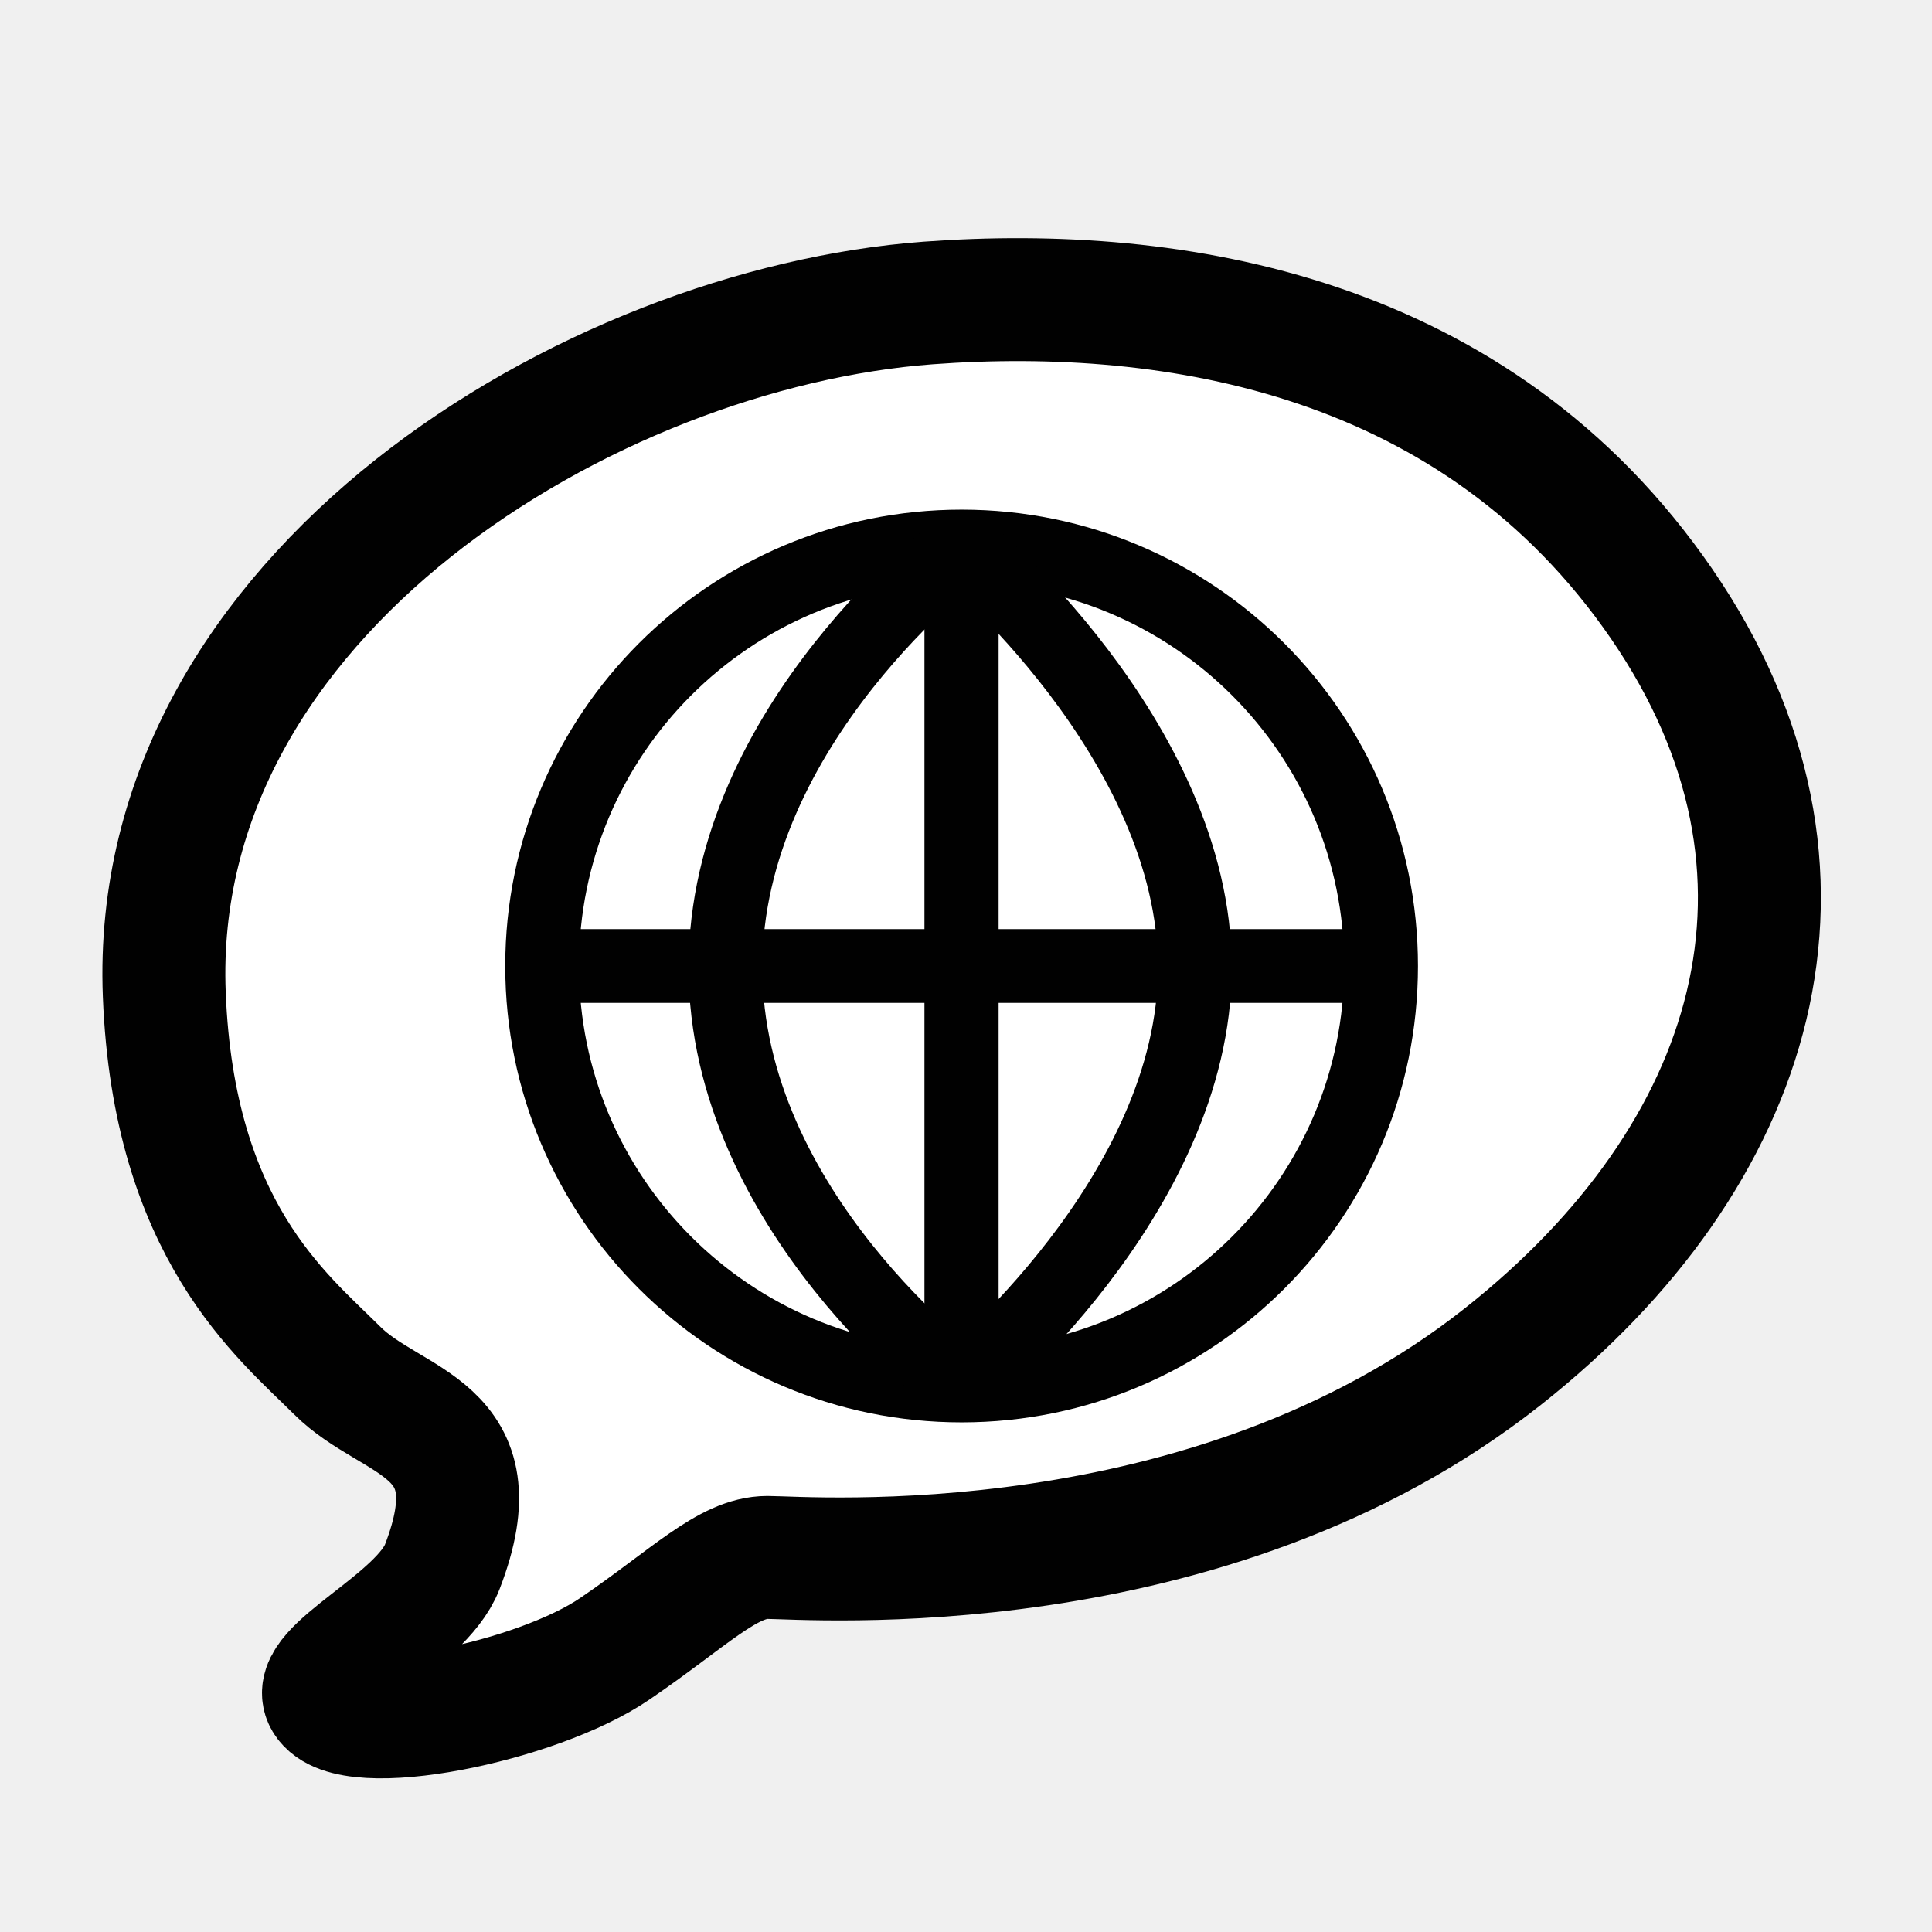
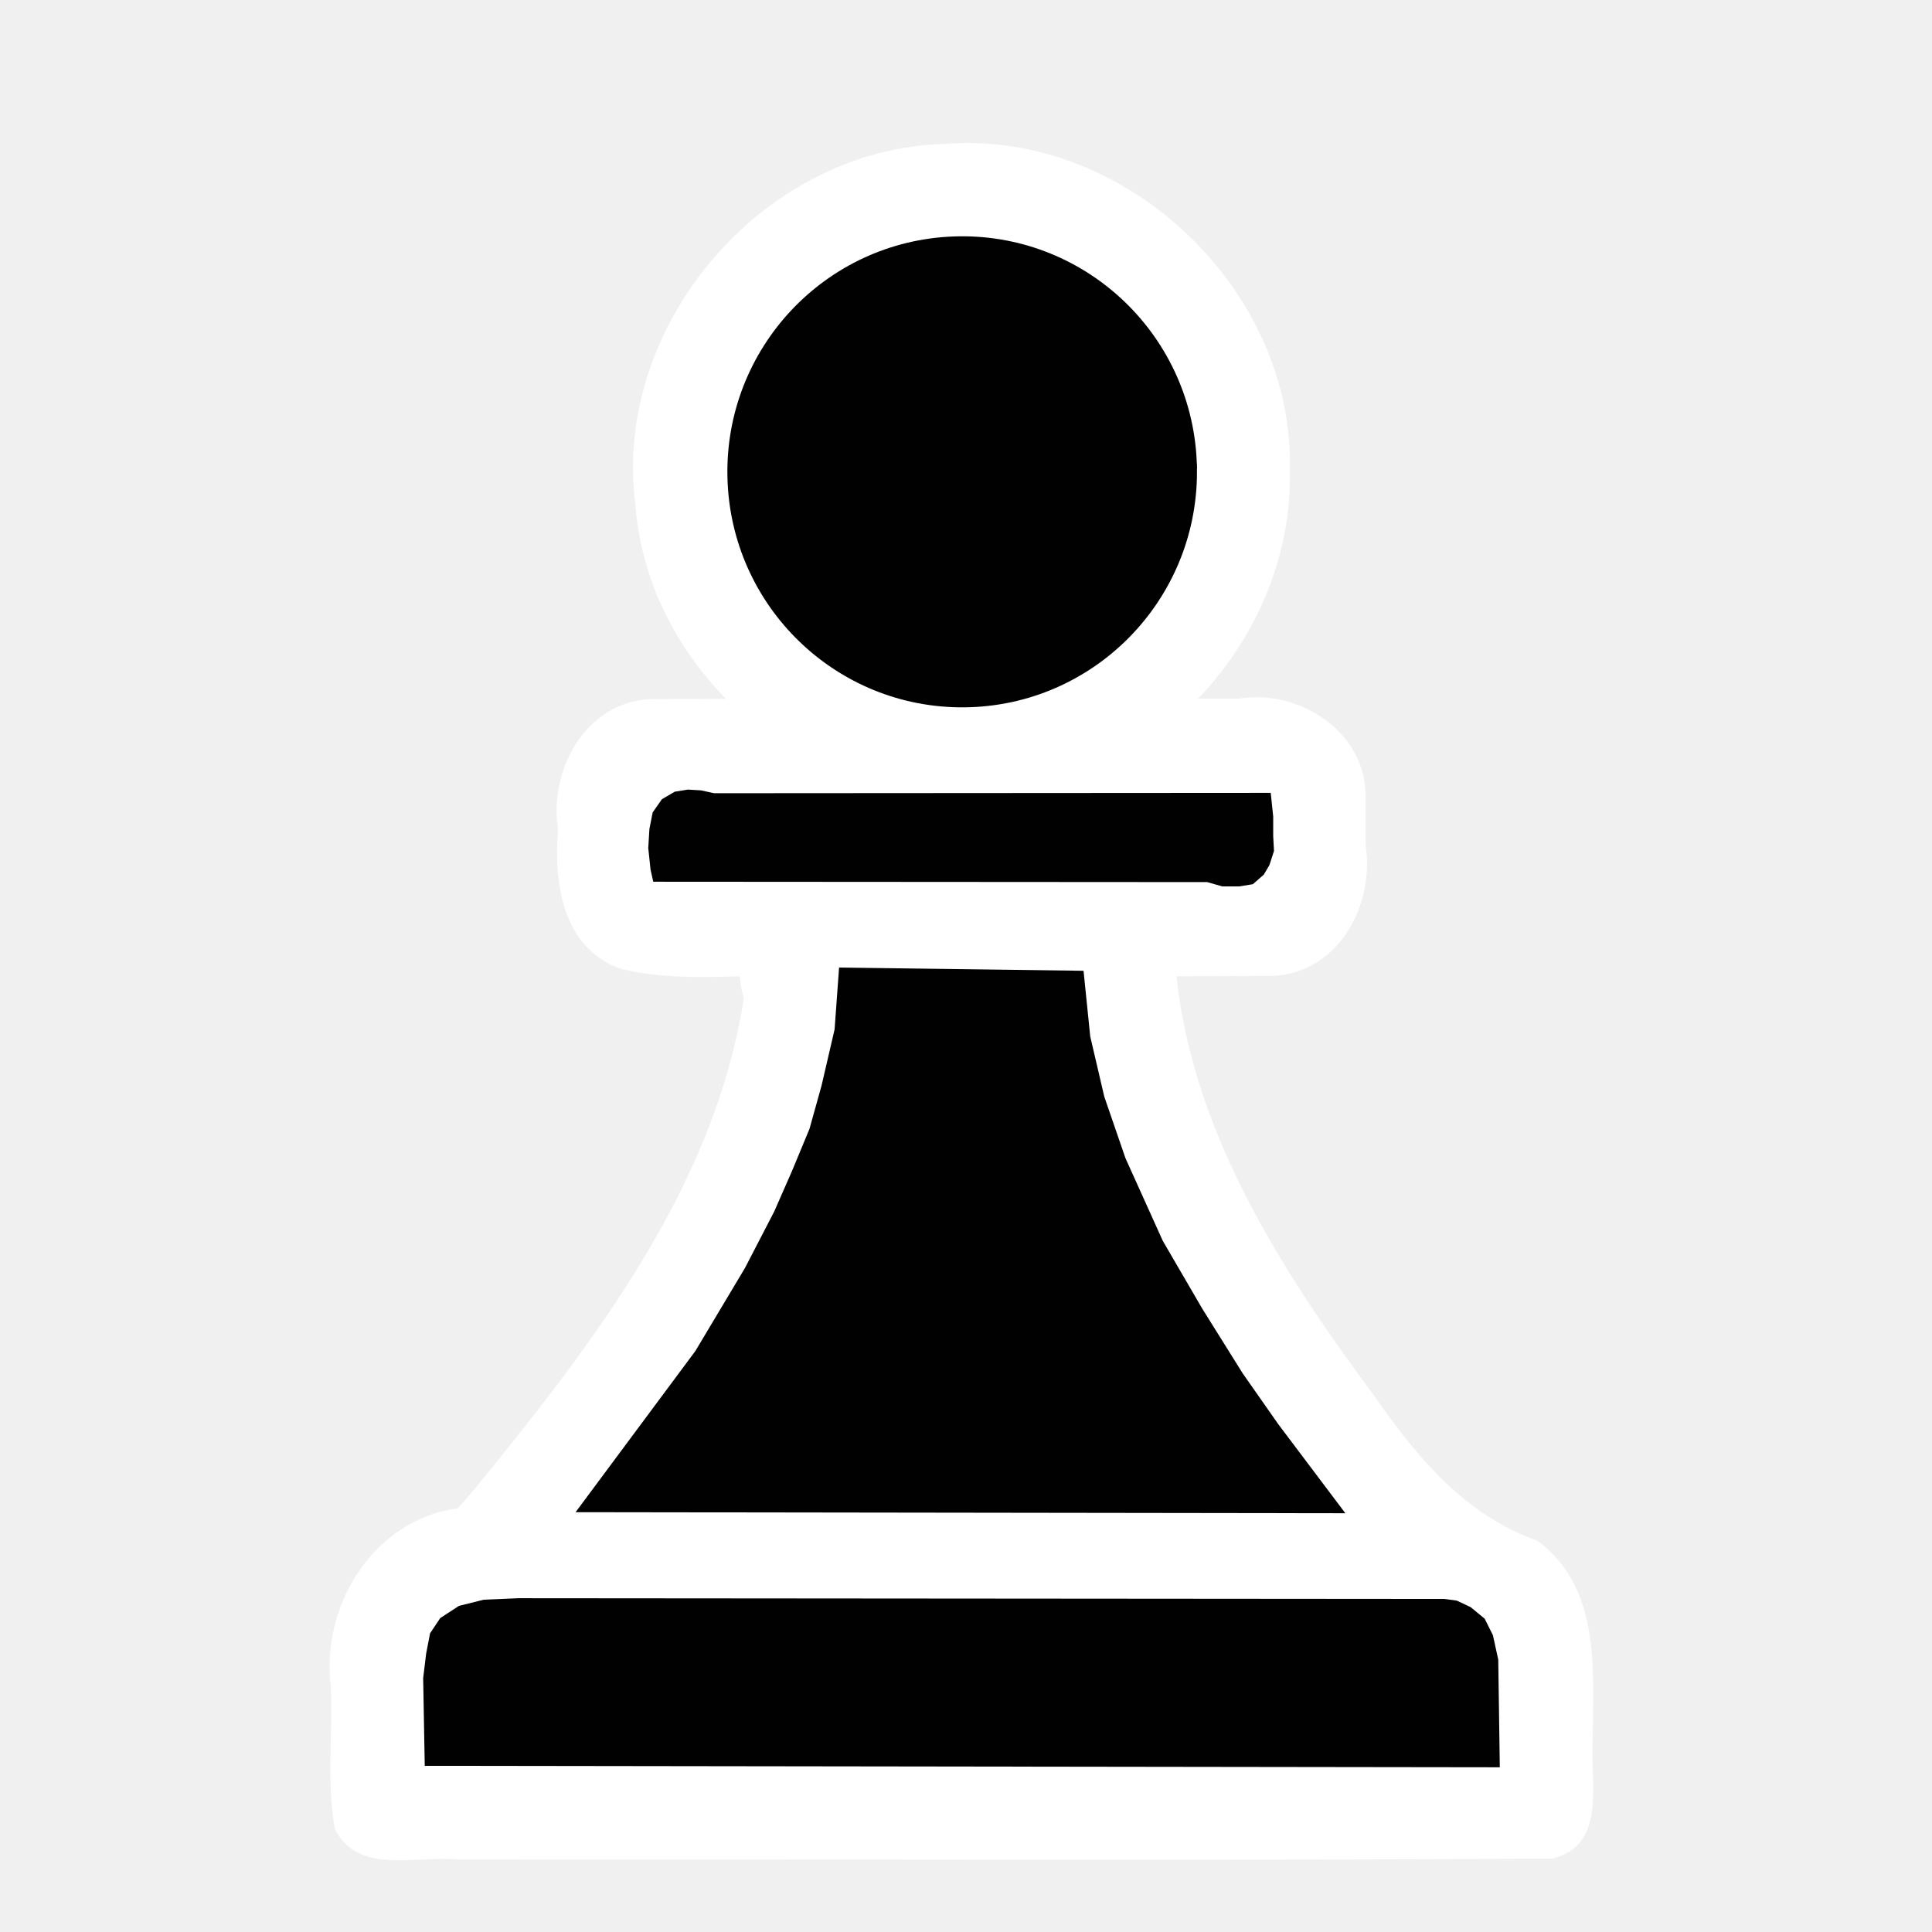
- <svg xmlns="http://www.w3.org/2000/svg" enable-background="new 0 0 55 55" height="55px" version="1.1" viewBox="0 0 55 55" width="55px" x="0px" xml:space="preserve" y="0px">
-   <g display="block" id="activity-helloworld">
-     <path d="M9.263,48.396c0.682,1.152,6.027,0.059,8.246-1.463   c2.102-1.432,3.207-2.596,4.336-2.596c1.133,0,12.54,0.92,20.935-5.715c7.225-5.707,9.773-13.788,4.52-21.437   c-5.252-7.644-13.832-9.08-20.878-8.56C16.806,9.342,4.224,16.91,4.677,28.313c0.264,6.711,3.357,9.143,4.922,10.703   c1.562,1.566,4.545,1.566,2.992,5.588C11.981,46.183,8.753,47.522,9.263,48.396z" display="inline" fill="#FFFFFF" stroke="#010101" stroke-width="3.5" />
+ <svg xmlns="http://www.w3.org/2000/svg" width="45pt" height="45pt" version="1.1" viewBox="4 3 45 45" id="svg2">
+   <defs id="defs14" />
+   <g id="g4" style="fill:#FFFFFF;fill-rule:evenodd" transform="matrix(0.399719,0,0,0.399719,6.416412,6.342195)">
+     <path style="fill:#FFFFFF" d="M 69.117,19.117 C 69.419,8.541 59.564,-0.821 49.016,0.025 38.442,0.27 29.603,10.583 30.982,21.072 31.768,31.616 42.507,39.917 52.911,38.014 62.017,36.776 69.289,28.313 69.117,19.117 Z m -32.352,0 C 36.488,11.039 44.808,4.256 52.666,6.152 60.601,7.512 65.574,16.957 62.193,24.268 59.31,31.766 49.109,34.807 42.6,30.091 38.995,27.691 36.727,23.452 36.765,19.117 Z" id="path6" />
+     <path style="fill:#FFFFFF" d="m 32.34,42.648 c -0.529,-3.085 -0.144,-5.245 3.239,-4.407 10.694,-0.002 21.388,-0.005 32.082,-0.007 0.259,2.823 0.44,5.561 -3.27,4.405 C 53.707,42.643 43.023,42.645 32.34,42.648 Z m 41.191,-4.406 c 0.137,-3.856 -3.774,-6.48 -7.361,-5.891 -11.476,0.02 -22.955,-0.041 -34.429,0.03 -3.751,0.267 -5.795,4.169 -5.272,7.598 -0.254,3.086 0.25,6.847 3.583,8.089 3.475,0.899 7.159,0.277 10.729,0.462 9.159,-0.02 18.321,0.041 27.479,-0.031 3.751,-0.269 5.795,-4.172 5.272,-7.602 0,-0.886 0,-1.771 0,-2.657 z" id="path8" />
+     <path style="fill:#FFFFFF" d="m 77.938,85.293 c 3.094,0.013 3.094,3.431 2.945,5.688 -0.176,1.366 0.754,3.838 -1.489,3.136 -20.092,0 -40.184,0 -60.277,0 0.196,-2.498 -0.469,-5.176 0.502,-7.522 1.739,-2.145 4.768,-1.019 7.16,-1.302 17.053,0 34.106,0 51.159,0 z M 20.641,79.523 c -4.945,0.654 -8.029,5.73 -7.406,10.464 0.12,2.733 -0.261,5.53 0.231,8.216 1.355,2.737 4.747,1.528 7.179,1.796 21.256,-0.04 42.521,0.08 63.772,-0.06 3.185,-0.775 2.191,-4.444 2.348,-6.854 0.014,-4.081 0.511,-8.902 -3.218,-11.664 -4.284,-1.53 -7.024,-4.86 -9.605,-8.574 C 68.139,65.04 62.596,56.222 62.357,46.186 c -1.804,-4.982 -7.854,-0.464 -5.602,3.543 1.306,11.297 8.005,20.951 14.839,29.68 -14.396,0 -28.792,0 -43.188,0 C 35.84,69.906 43.291,59.097 43.396,46.57 41.83,41.448 35.788,45.589 37.308,49.757 35.603,60.821 28.464,69.997 21.579,78.441 l -0.481,0.559 -0.458,0.523 0.001,1e-4 z" id="path10" />
  </g>
-   <circle cx="27.375" cy="27.5" r="19.903" transform="matrix(0.6,0,0,0.6,10.95,11)" id="circle4" fill="#FFFFFF" stroke="#010101" stroke-width="3.5" display="inline" />
-   <g transform="matrix(0.6,0,0,0.6,10.95,11)" id="g6" style="display:inline">
-     <path d="m 27.376,7.598 c 0,0 -11.205,8.394 -11.205,19.976 0,11.583 11.205,19.829 11.205,19.829" id="path8" fill="#FFFFFF" stroke="#010101" stroke-width="3.5" />
-     <path d="m 27.376,7.598 c 0,0 11.066,9.141 11.066,19.976 0,10.839 -11.066,19.829 -11.066,19.829" id="path10" fill="#FFFFFF" stroke="#010101" stroke-width="3.5" />
-     <line x1="27.376" x2="27.376" y1="7.598" y2="47.402" id="line12" fill="#FFFFFF" stroke="#010101" stroke-width="3.5" />
-     <line x1="27.376" x2="27.376" y1="7.598" y2="47.402" id="line14" fill="#FFFFFF" stroke="#010101" stroke-width="3.5" />
-     <line x1="27.376" x2="27.376" y1="7.598" y2="47.402" id="line16" fill="#FFFFFF" stroke="#010101" stroke-width="3.5" />
-     <line x1="7.472" x2="47.278" y1="27.5" y2="27.5" id="line18" fill="#FFFFFF" stroke="#010101" stroke-width="3.5" />
+   <g id="g4230" style="fill:#010101;stroke:#010101" transform="matrix(0.399719,0,0,0.399719,6.946318,6.214678)">
+     <path d="M 61.929,19.451 A 13.233,13.275 0 0 1 48.854,32.725 13.233,13.275 0 0 1 35.467,19.767 13.233,13.275 0 0 1 48.224,6.185 13.233,13.275 0 0 1 61.914,18.82 l -13.218,0.631 z" id="path4222" style="opacity:1;fill:#010101;fill-opacity:1;stroke:#010101;stroke-width:0.899;stroke-opacity:1" />
+     <path id="path4224" d="m 34.199,38.579 -0.775,-0.168 -0.691,-0.042 -0.649,0.105 -0.608,0.356 -0.44,0.629 -0.168,0.859 -0.063,1.048 0.126,1.194 0.084,0.377 32.012,0.021 0.88,0.251 0.901,0 0.649,-0.105 0.503,-0.44 0.272,-0.461 0.23,-0.712 -0.042,-0.796 0,-1.131 -0.105,-1.006 z" style="fill:#010101;fill-rule:evenodd;stroke:#010101;stroke-width:0.8px;stroke-linecap:butt;stroke-linejoin:miter;stroke-opacity:1" />
+     <path id="path4226" d="m 41.895,48.743 -0.237,3.259 -0.77,3.318 -0.711,2.548 -1.007,2.43 -1.067,2.43 -1.718,3.318 -2.904,4.859 -6.518,8.77 43.258,0.059 -3.437,-4.563 -2.074,-2.963 -2.37,-3.792 -2.311,-3.97 -2.193,-4.859 -1.244,-3.615 -0.83,-3.555 -0.356,-3.496 z" style="fill:#010101;fill-rule:evenodd;stroke:#010101;stroke-width:0.8px;stroke-linecap:butt;stroke-linejoin:miter;stroke-opacity:1" />
+     <path id="path4228" d="m 22.843,85.487 -1.969,0.084 -1.341,0.335 -0.964,0.629 -0.503,0.754 -0.21,1.089 -0.168,1.383 0.084,4.693 61.846,0.084 -0.084,-5.824 -0.293,-1.341 -0.419,-0.838 -0.712,-0.587 -0.712,-0.335 -0.629,-0.084 z" style="fill:#010101;fill-rule:evenodd;stroke:#010101;stroke-width:0.8px;stroke-linecap:butt;stroke-linejoin:miter;stroke-opacity:1" />
  </g>
</svg>
